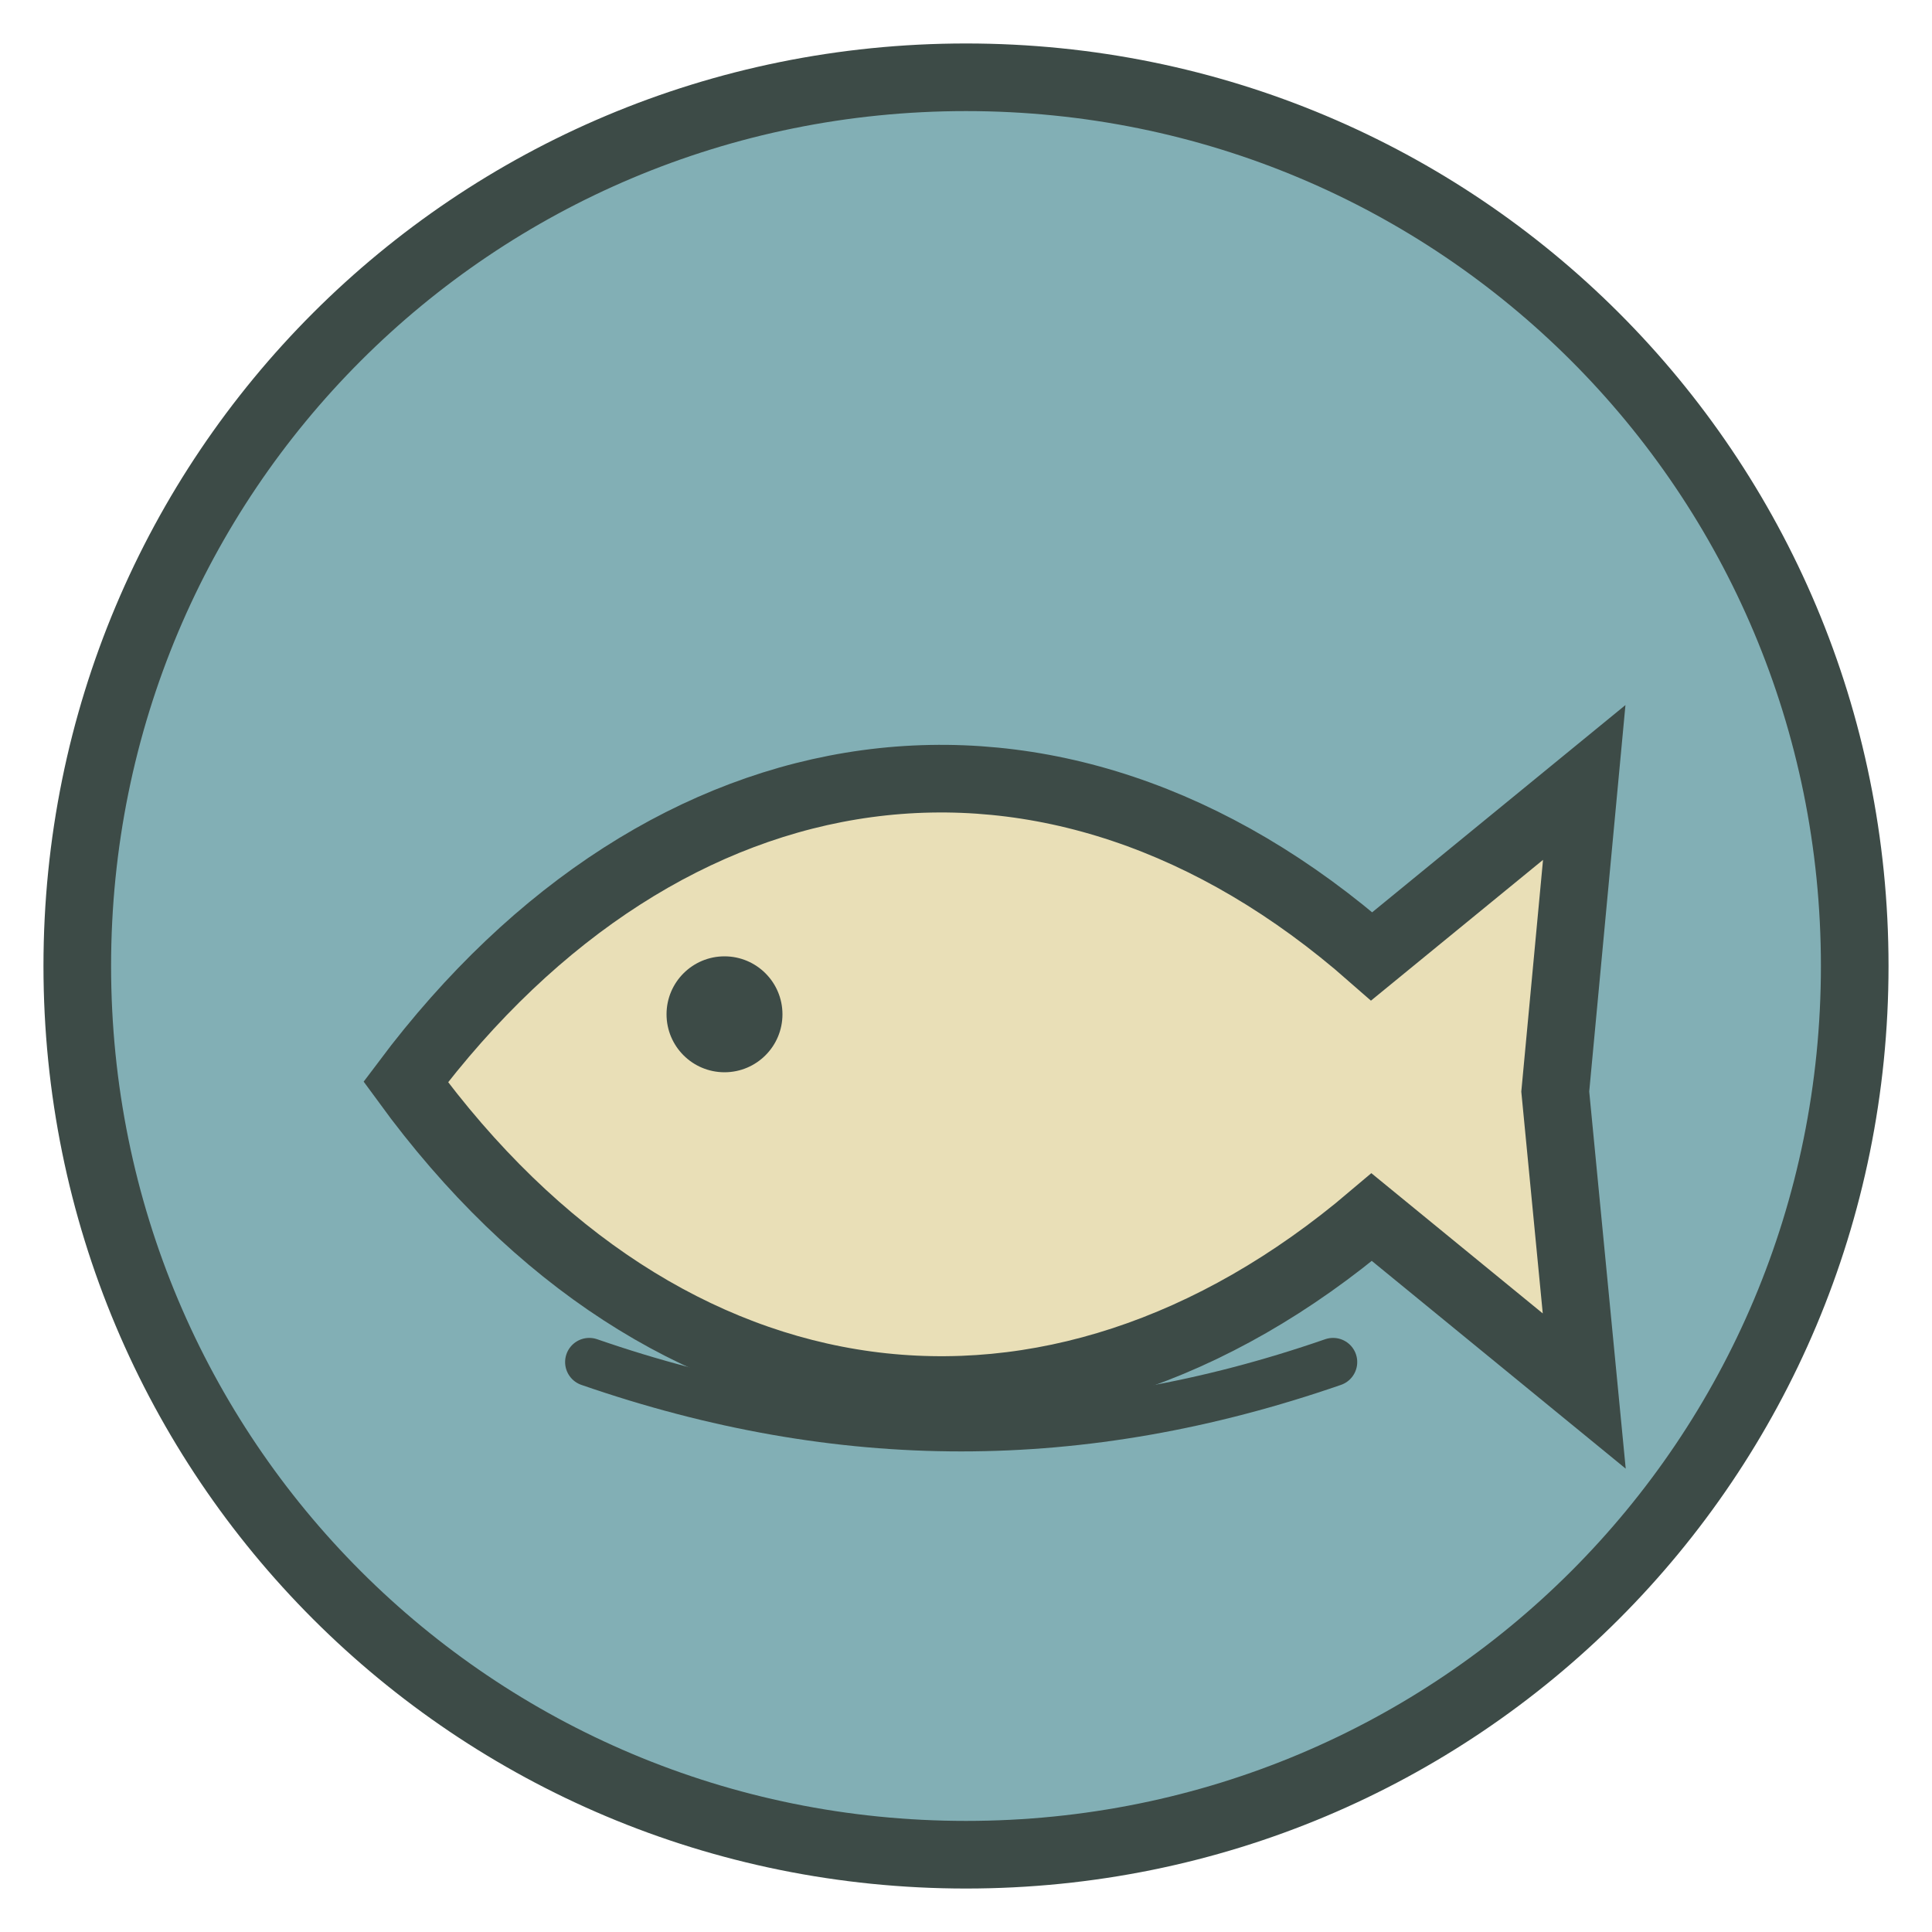
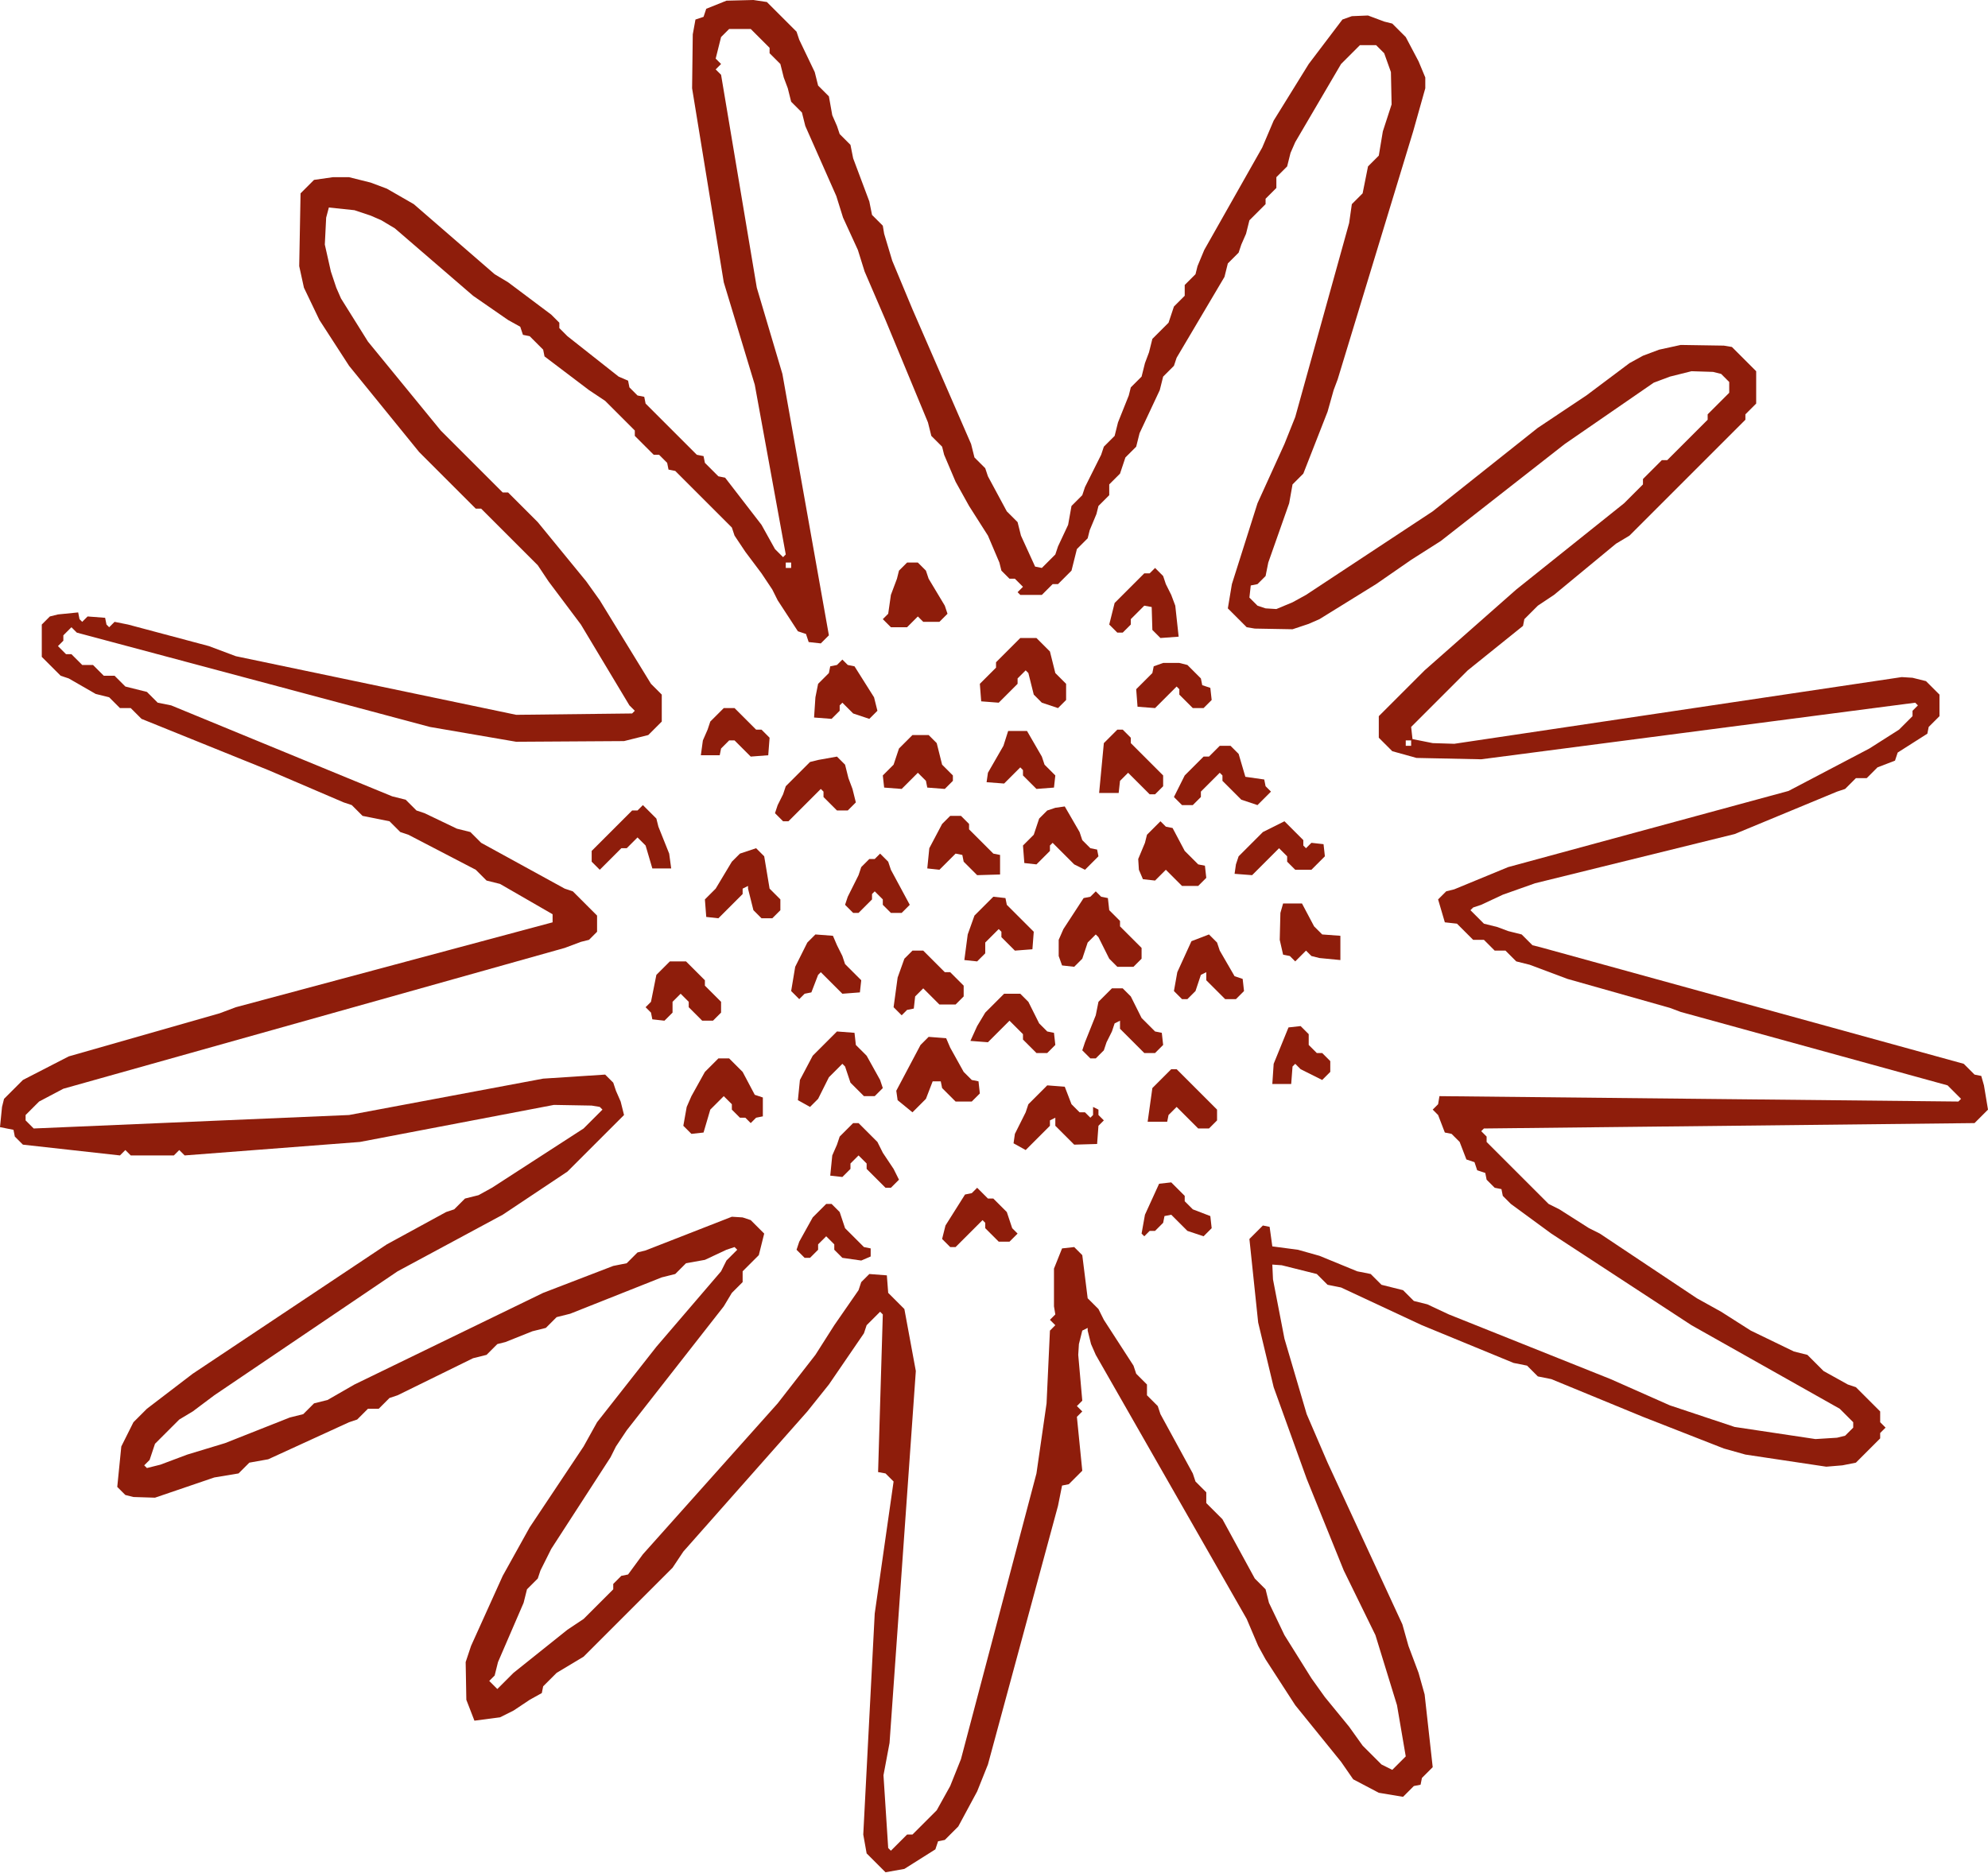
- <svg xmlns="http://www.w3.org/2000/svg" viewBox="0 0 200 200">
-   <path d="M100 8c51 0 92 41 92 92s-41 92-92 92S8 151 8 100 49 8 100 8Z" fill="#82afb5" stroke="#3d4b47" stroke-width="7" />
-   <path d="M42 112c27-36 67-42 100-13l22-18-3 32 3 31-22-18c-33 28-73 23-100-14Z" fill="#e9dfb7" stroke="#3d4b47" stroke-width="7" />
-   <circle cx="75" cy="105" r="6" fill="#3d4b47" />
-   <path d="M61 141c26 9 51 9 77 0" fill="none" stroke="#3d4b47" stroke-width="5" stroke-linecap="round" />
+ <svg xmlns="http://www.w3.org/2000/svg" width="368.75" height="347.375" viewBox="-715.75 162.625 368.75 347.375">
+   <g>
+     <path fill="#8E1D0B" fill-rule="evenodd" d="M-492.5 392 L-495.5 391 L-498.5 388 L-499.75 388.25 L-500 389.5 L-501.5 391 L-502.5 391 L-503.5 392 L-504 391.5 L-503.375 388 L-500.75 382.25 L-498.5 382 L-496 384.5 L-496 385.5 L-494.5 387 L-491.25 388.25 L-491 390.5 L-492.5 392 " />
+   </g>
+   <g>
+     <path fill="#8E1D0B" fill-rule="evenodd" d="M-491.5 372 L-493.5 372 L-497.5 368 L-499 369.5 L-499.25 370.75 L-502.875 370.75 L-502 364.5 L-498.5 361 L-497.5 361 L-490 368.5 L-490 370.5 L-491.5 372 " />
+   </g>
+   <g>
+     <path fill="#8E1D0B" fill-rule="evenodd" d="M-476.25 363.75 L-479.75 363.75 L-479.5 360 L-476.75 353.25 L-474.5 353 L-473 354.5 L-473 356.5 L-471.5 358 L-470.5 358 L-469 359.5 L-469 361.5 L-470.5 363 L-474.5 361 L-475.5 360 L-476 360.5 L-476.25 363.75 " />
+   </g>
+   <g>
+     <path fill="#8E1D0B" fill-rule="evenodd" d="M-556 396.5 L-559.5 396 L-561 394.5 L-561 393.5 L-562.5 392 L-564 393.5 L-564 394.5 L-565.5 396 L-566.5 396 L-568 394.5 L-567.5 393 L-565 388.5 L-562.5 386 L-561.5 386 L-560 387.5 L-559 390.5 L-555.5 394 L-554.25 394.25 L-554.25 395.75 L-556 396.5 " />
+   </g>
+   <g>
+     <path fill="#8E1D0B" fill-rule="evenodd" d="M-538.5 394 L-539.5 394 L-541 392.5 L-540.375 390 L-536.75 384.25 L-535.5 384 L-534.5 383 L-532.5 385 L-531.5 385 L-529 387.5 L-528 390.5 L-527 391.5 L-528.5 393 L-530.5 393 L-533 390.5 L-533 389.5 L-533.5 389 L-538.5 394 " />
+   </g>
+   <g>
+     <path fill="#8E1D0B" fill-rule="evenodd" d="M-525.5 376 L-527.75 374.75 L-527.5 373 L-525.5 369 L-525 367.5 L-521.5 364 L-518.25 364.25 L-517 367.5 L-515.5 369 L-514.5 369 L-513.5 370 L-513 369.5 L-513 368 L-512 368.5 L-512 369.5 L-511 370.5 L-512 371.5 L-512.25 374.875 L-516.5 375 L-520 371.5 L-520 370 L-521 370.5 L-521 371.5 L-525.5 376 " />
+   </g>
+   <g>
+     <path fill="#8E1D0B" fill-rule="evenodd" d="M-550.5 383 L-551.5 383 L-555 379.5 L-555 378.5 L-556.5 377 L-558 378.5 L-558 379.5 L-559.5 381 L-561.75 380.75 L-561.375 377 L-560.5 375 L-560 373.5 L-557.5 371 L-556.5 371 L-553 374.5 L-552 376.5 L-550 379.5 L-549 381.5 L-550.5 383 " />
+   </g>
+   <g>
+     <path fill="#8E1D0B" fill-rule="evenodd" d="M-585.25 372.75 L-587.5 373 L-589 371.5 L-588.375 368 L-587.5 366 L-585 361.5 L-582.5 359 L-580.5 359 L-578 361.5 L-575.75 365.75 L-574.25 366.25 L-574.25 369.75 L-575.5 370 L-576.5 371 L-577.5 370 L-578.5 370 L-580 368.5 L-580 367.5 L-581.5 366 L-584 368.5 L-585.25 372.75 " />
+   </g>
+   <g>
+     <path fill="#8E1D0B" fill-rule="evenodd" d="M-546.5 369 L-549.25 366.75 L-549.5 365 L-545 356.5 L-543.5 355 L-540.25 355.25 L-539.5 357 L-537 361.5 L-535.5 363 L-534.25 363.25 L-534 365.5 L-535.5 367 L-538.5 367 L-541 364.5 L-541.25 363.25 L-542.75 363.25 L-544 366.5 L-546.5 369 " />
+   </g>
+   <g>
+     <path fill="#8E1D0B" fill-rule="evenodd" d="M-565.5 368 L-567.75 366.75 L-567.375 363 L-565 358.5 L-560.5 354 L-557.25 354.25 L-557 356.5 L-555 358.5 L-552.5 363 L-552 364.5 L-553.5 366 L-555.5 366 L-558 363.5 L-559 360.5 L-559.5 360 L-562 362.5 L-564 366.5 L-565.5 368 " />
+   </g>
+   <g>
+     <path fill="#8E1D0B" fill-rule="evenodd" d="M-512.5 359 L-513.5 359 L-515 357.5 L-514.5 356 L-512.5 351 L-512 348.5 L-509.5 346 L-507.5 346 L-506 347.5 L-504 351.5 L-501.5 354 L-500.25 354.25 L-500 356.5 L-501.5 358 L-503.5 358 L-508 353.5 L-508 352 L-509 352.5 L-509.5 354 L-510.5 356 L-511 357.5 L-512.5 359 " />
+   </g>
+   <g>
+     <path fill="#8E1D0B" fill-rule="evenodd" d="M-486.5 348 L-488.5 348 L-492 344.5 L-492 343 L-493 343.5 L-494 346.5 L-495.5 348 L-496.5 348 L-498 346.5 L-497.375 343 L-494.75 337.25 L-491.5 336 L-490 337.5 L-489.5 339 L-486.75 343.75 L-485.25 344.25 L-485 346.5 L-486.5 348 " />
+   </g>
+   <g>
+     <path fill="#8E1D0B" fill-rule="evenodd" d="M-467.125 340.75 L-471 340.375 L-472.5 340 L-473.5 339 L-475.5 341 L-476.5 340 L-477.75 339.75 L-478.375 337 L-478.25 332 L-477.75 330.25 L-474.25 330.25 L-472 334.5 L-470.5 336 L-467.125 336.25 L-467.125 340.75 " />
+   </g>
+   <g>
+     <path fill="#8E1D0B" fill-rule="evenodd" d="M-505.5 342 L-508.5 342 L-510 340.5 L-512 336.5 L-512.5 336 L-514 337.5 L-515 340.5 L-516.5 342 L-518.75 341.75 L-519.375 340 L-519.375 337 L-518.5 335 L-514.75 329.25 L-513.5 329 L-512.5 328 L-511.5 329 L-510.25 329.25 L-510 331.5 L-508 333.5 L-508 334.5 L-504 338.5 L-504 340.5 L-505.5 342 " />
+   </g>
+   <g>
+     <path fill="#8E1D0B" fill-rule="evenodd" d="M-483.5 325 L-486.75 324.75 L-486.5 323 L-486 321.5 L-481.5 317 L-477.5 315 L-474 318.5 L-474 319.5 L-473.5 320 L-472.5 319 L-470.25 319.25 L-470 321.5 L-472.5 324 L-475.5 324 L-477 322.5 L-477 321.5 L-478.5 320 L-483.5 325 " />
+   </g>
+   <g>
+     <path fill="#8E1D0B" fill-rule="evenodd" d="M-493.5 327 L-496.5 327 L-499.5 324 L-501.5 326 L-503.75 325.75 L-504.5 324 L-504.625 322 L-503.375 319 L-503 317.5 L-500.5 315 L-499.5 316 L-498.25 316.25 L-496 320.5 L-493.5 323 L-492.25 323.25 L-492 325.5 L-493.5 327 " />
+   </g>
+   <g>
+     <path fill="#8E1D0B" fill-rule="evenodd" d="M-514.5 324 L-516.5 323 L-520.5 319 L-521 319.5 L-521 320.5 L-523.5 323 L-525.75 322.75 L-526 319.5 L-524 317.5 L-523 314.5 L-521.5 313 L-520 312.5 L-518.25 312.25 L-515.5 317 L-515 318.5 L-513.5 320 L-512.25 320.25 L-512 321.5 L-514.5 324 " />
+   </g>
+   <g>
+     <path fill="#8E1D0B" fill-rule="evenodd" d="M-482.5 312 L-485.5 311 L-489 307.5 L-489 306.5 L-489.5 306 L-493 309.5 L-493 310.5 L-494.5 312 L-496.5 312 L-498 310.5 L-496 306.5 L-492.5 303 L-491.5 303 L-489.5 301 L-487.5 301 L-486 302.5 L-484.75 306.75 L-481.25 307.25 L-481 308.5 L-480 309.5 L-482.5 312 " />
+   </g>
+   <g>
+     <path fill="#8E1D0B" fill-rule="evenodd" d="M-501.5 310 L-502.5 310 L-506.5 306 L-508 307.5 L-508.25 309.75 L-511.875 309.75 L-511 300.5 L-508.5 298 L-507.5 298 L-506 299.5 L-506 300.5 L-500 306.5 L-500 308.5 L-501.5 310 " />
+   </g>
+   <g>
+     <path fill="#8E1D0B" fill-rule="evenodd" d="M-521.5 358 L-523.5 358 L-526 355.5 L-526 354.5 L-528.5 352 L-532.5 356 L-535.75 355.75 L-534.5 353 L-533 350.5 L-529.5 347 L-526.5 347 L-525 348.5 L-523 352.5 L-521.5 354 L-520.25 354.25 L-520 356.5 L-521.5 358 " />
+   </g>
+   <g>
+     <path fill="#8E1D0B" fill-rule="evenodd" d="M-548.5 351 L-550 349.5 L-549.25 344 L-548 340.5 L-546.5 339 L-544.5 339 L-540.5 343 L-539.5 343 L-537 345.5 L-537 347.5 L-538.5 349 L-541.5 349 L-544.5 346 L-546 347.5 L-546.25 349.75 L-547.5 350 L-548.5 351 " />
+   </g>
+   <g>
+     <path fill="#8E1D0B" fill-rule="evenodd" d="M-567.5 348 L-569 346.5 L-568.25 342 L-566 337.5 L-564.5 336 L-561.25 336.25 L-560.5 338 L-559.5 340 L-559 341.5 L-556 344.5 L-556.25 346.75 L-559.5 347 L-563.5 343 L-564 343.5 L-565.25 346.75 L-566.5 347 L-567.5 348 " />
+   </g>
+   <g>
+     <path fill="#8E1D0B" fill-rule="evenodd" d="M-524.25 338.75 L-527.5 339 L-530 336.5 L-530 335.5 L-530.5 335 L-533 337.5 L-533 339.5 L-534.5 341 L-536.875 340.75 L-536.25 336 L-535 332.5 L-531.5 329 L-529.25 329.25 L-529 330.5 L-524 335.5 L-524.25 338.75 " />
+   </g>
+   <g>
+     <path fill="#8E1D0B" fill-rule="evenodd" d="M-548.5 332 L-550.5 332 L-552 330.5 L-552 329.5 L-553.5 328 L-554 328.5 L-554 329.5 L-556.5 332 L-557.5 332 L-559 330.5 L-558.5 329 L-556.5 325 L-556 323.5 L-554.5 322 L-553.5 322 L-552.5 321 L-551 322.5 L-550.5 324 L-547 330.5 L-548.5 332 " />
+   </g>
+   <g>
+     <path fill="#8E1D0B" fill-rule="evenodd" d="M-572.5 333 L-574.5 333 L-576 331.5 L-577 327.5 L-577 327 L-578 327.5 L-578 328.5 L-582.5 333 L-584.75 332.75 L-585 329.5 L-583 327.5 L-580 322.5 L-578.5 321 L-575.5 320 L-574 321.5 L-573 327.5 L-571 329.5 L-571 331.5 L-572.5 333 " />
+   </g>
+   <g>
+     <path fill="#8E1D0B" fill-rule="evenodd" d="M-530.25 324.875 L-534.5 325 L-537 322.5 L-537.25 321.25 L-538.5 321 L-541.5 324 L-543.75 323.75 L-543.375 320 L-541 315.5 L-539.5 314 L-537.5 314 L-536 315.5 L-536 316.5 L-531.5 321 L-530.25 321.25 L-530.25 324.875 " />
+   </g>
+   <g>
+     <path fill="#8E1D0B" fill-rule="evenodd" d="M-569.5 315 L-570.5 315 L-572 313.5 L-571.5 312 L-570.5 310 L-570 308.5 L-565.5 304 L-564 303.625 L-560.5 303 L-559 304.5 L-558.375 307 L-557.625 309 L-557 311.5 L-558.5 313 L-560.5 313 L-563 310.5 L-563 309.5 L-563.5 309 L-569.5 315 " />
+   </g>
+   <g>
+     <path fill="#8E1D0B" fill-rule="evenodd" d="M-540.5 309 L-543.75 308.75 L-544 307.5 L-545.5 306 L-548.5 309 L-551.75 308.75 L-552 306.5 L-550 304.5 L-549 301.5 L-546.5 299 L-543.5 299 L-542 300.5 L-541 304.5 L-539 306.5 L-539 307.5 L-540.5 309 " />
+   </g>
+   <g>
+     <path fill="#8E1D0B" fill-rule="evenodd" d="M-520.25 308.75 L-523.5 309 L-526 306.5 L-526 305.5 L-526.5 305 L-529.5 308 L-532.75 307.75 L-532.5 306 L-529.625 301 L-528.75 298.25 L-525.25 298.25 L-522.5 303 L-522 304.5 L-520 306.5 L-520.25 308.75 " />
+   </g>
+   <g>
+     <path fill="#8E1D0B" fill-rule="evenodd" d="M-573.25 302.75 L-576.5 303 L-579.5 300 L-580.5 300 L-582 301.5 L-582.25 302.75 L-585.75 302.75 L-585.375 300 L-584.5 298 L-584 296.5 L-581.5 294 L-579.5 294 L-575.5 298 L-574.5 298 L-573 299.5 L-573.25 302.75 " />
+   </g>
+   <g>
+     <path fill="#8E1D0B" fill-rule="evenodd" d="M-583.5 352 L-585.5 352 L-588 349.5 L-588 348.5 L-589.5 347 L-591 348.5 L-591 350.5 L-592.5 352 L-594.75 351.75 L-595 350.5 L-596 349.5 L-595 348.5 L-594 343.5 L-591.5 341 L-588.5 341 L-585 344.5 L-585 345.5 L-582 348.5 L-582 350.5 L-583.5 352 " />
+   </g>
+   <g>
+     <path fill="#8E1D0B" fill-rule="evenodd" d="M-591.25 323.75 L-594.75 323.75 L-596 319.5 L-597.5 318 L-599.5 320 L-600.5 320 L-604.5 324 L-606 322.5 L-606 320.5 L-598.5 313 L-597.5 313 L-596.5 312 L-594 314.5 L-593.625 316 L-591.625 321 L-591.25 323.75 " />
+   </g>
+   <g>
+     <path fill="#8E1D0B" fill-rule="evenodd" d="M-492.5 294 L-494.5 294 L-497 291.5 L-497 290.5 L-497.5 290 L-501.5 294 L-504.75 293.75 L-505 290.5 L-502 287.5 L-501.75 286.25 L-500 285.625 L-497 285.625 L-495.5 286 L-493 288.5 L-492.75 289.75 L-491.25 290.25 L-491 292.5 L-492.5 294 " />
+   </g>
+   <g>
+     <path fill="#8E1D0B" fill-rule="evenodd" d="M-497.125 280.75 L-500.5 281 L-502 279.5 L-502.125 275.25 L-503.5 275 L-506 277.5 L-506 278.5 L-507.5 280 L-508.5 280 L-510 278.5 L-509 274.5 L-503.5 269 L-502.5 269 L-501.5 268 L-500 269.5 L-499.5 271 L-498.5 273 L-497.75 275 L-497.125 280.75 " />
+   </g>
+   <g>
+     <path fill="#8E1D0B" fill-rule="evenodd" d="M-554.5 296 L-557.5 295 L-559.5 293 L-560 293.5 L-560 294.5 L-561.5 296 L-564.75 295.75 L-564.5 292 L-564 289.5 L-562 287.5 L-561.75 286.25 L-560.5 286 L-559.5 285 L-558.5 286 L-557.25 286.25 L-553.625 292 L-553 294.5 L-554.5 296 " />
+   </g>
+   <g>
+     <path fill="#8E1D0B" fill-rule="evenodd" d="M-519.5 294 L-522.5 293 L-524 291.5 L-525 287.5 L-525.5 287 L-527 288.5 L-527 289.5 L-530.5 293 L-533.75 292.75 L-534 289.5 L-531 286.5 L-531 285.5 L-526.5 281 L-523.5 281 L-521 283.5 L-520 287.5 L-518 289.5 L-518 292.5 L-519.5 294 " />
+   </g>
+   <g>
+     <path fill="#8E1D0B" fill-rule="evenodd" d="M-547.5 279 L-550.5 279 L-552 277.5 L-551 276.5 L-550.5 273 L-549.375 270 L-549 268.5 L-547.5 267 L-545.5 267 L-544 268.5 L-543.5 270 L-540.5 275 L-540 276.5 L-541.5 278 L-544.5 278 L-545.5 277 L-547.5 279 " />
+   </g>
+   <g>
+     <path fill="#8E1D0B" fill-rule="evenodd" d="M-455.5 496 L-460 495.25 L-464.75 492.75 L-467 489.5 L-475.5 479 L-481 470.5 L-482.375 468 L-484.5 463 L-512.5 414 L-513.375 412 L-514 409.5 L-514 409 L-515 409.5 L-515.625 412 L-515.75 414 L-515 422.5 L-516 423.5 L-515 424.5 L-516 425.5 L-515 435.5 L-517.5 438 L-518.75 438.25 L-519.5 442 L-532.5 490 L-534.5 495 L-538 501.5 L-540.5 504 L-541.75 504.25 L-542.25 505.75 L-548 509.375 L-551.5 510 L-555 506.5 L-555.625 503 L-553.5 462 L-550 437.5 L-551.5 436 L-552.875 435.75 L-552 406.5 L-552.5 406 L-555 408.5 L-555.5 410 L-562 419.5 L-566 424.5 L-589 450.5 L-591 453.5 L-607.5 470 L-612.5 473 L-615 475.5 L-615.25 476.75 L-617.5 478 L-620.5 480 L-623 481.25 L-627.75 481.875 L-629.25 478 L-629.375 471 L-628.375 468 L-622.5 455 L-617.5 446 L-607.5 431 L-605 426.5 L-594 412.5 L-582 398.5 L-581 396.5 L-579 394.5 L-579.5 394 L-581 394.5 L-585 396.375 L-588.5 397 L-590.5 399 L-593 399.625 L-610 406.375 L-612.5 407 L-614.5 409 L-617 409.625 L-622 411.625 L-623.5 412 L-625.5 414 L-628 414.625 L-642 421.5 L-643.5 422 L-645.5 424 L-647.5 424 L-649.5 426 L-651 426.5 L-666 433.375 L-669.5 434 L-671.5 436 L-676 436.75 L-687 440.5 L-691 440.375 L-692.5 440 L-694 438.5 L-693.25 431 L-691 426.5 L-688.5 424 L-680 417.5 L-644 393.5 L-633 387.5 L-631.5 387 L-629.5 385 L-627 384.375 L-624.5 383 L-607.5 372 L-604 368.5 L-604.5 368 L-606 367.75 L-613 367.625 L-649 374.5 L-681.5 377 L-682.5 376 L-683.5 377 L-691.5 377 L-692.5 376 L-693.5 377 L-711.5 375 L-713 373.5 L-713.25 372.25 L-715.75 371.75 L-715.375 368 L-715 366.5 L-711.5 363 L-703 358.625 L-675 350.625 L-672 349.5 L-613.25 333.75 L-613.25 332.25 L-623 326.625 L-625.5 326 L-627.5 324 L-640 317.5 L-641.5 317 L-643.5 315 L-648.5 314 L-650.5 312 L-652 311.5 L-666 305.5 L-689.5 296 L-691.5 294 L-693.5 294 L-695.5 292 L-698 291.375 L-703 288.5 L-704.5 288 L-708 284.5 L-708 278.5 L-706.5 277 L-705 276.625 L-701.25 276.25 L-701 277.5 L-700.5 278 L-699.5 277 L-696.25 277.25 L-696 278.5 L-695.5 279 L-694.5 278 L-692 278.5 L-677 282.5 L-672 284.375 L-620 295.25 L-598.5 295 L-598 294.5 L-599 293.5 L-608 278.5 L-614 270.5 L-616 267.5 L-626.5 257 L-627.5 257 L-638 246.5 L-651 230.5 L-656.5 222 L-659.375 216 L-660.25 212 L-660 198.5 L-657.5 196 L-654 195.5 L-651 195.5 L-647 196.5 L-644 197.625 L-639 200.5 L-624 213.5 L-621.5 215 L-613.5 221 L-612 222.5 L-612 223.5 L-610.5 225 L-601 232.5 L-599.25 233.25 L-599 234.5 L-597.5 236 L-596.25 236.25 L-596 237.5 L-586.5 247 L-585.25 247.25 L-585 248.5 L-582.5 251 L-581.25 251.25 L-574.5 260 L-572 264.5 L-570.5 266 L-570 265.5 L-575.75 234 L-581.5 215 L-587.375 179 L-587.25 169 L-586.75 166.25 L-585.25 165.75 L-584.75 164.25 L-581 162.75 L-576 162.625 L-573.5 163 L-568 168.5 L-567.5 170 L-564.625 176 L-564 178.5 L-562 180.5 L-561.375 184 L-560.5 186 L-560 187.5 L-558 189.5 L-557.5 192 L-554.5 200 L-554 202.5 L-552 204.5 L-551.75 206 L-550.25 211 L-546.5 220 L-535.625 245 L-535 247.5 L-533 249.5 L-532.5 251 L-529 257.5 L-527 259.5 L-526.375 262 L-523.75 267.75 L-522.5 268 L-520 265.5 L-519.5 264 L-517.625 260 L-517 256.5 L-515 254.5 L-514.5 253 L-511.5 247 L-511 245.5 L-509 243.5 L-508.375 241 L-506.375 236 L-506 234.5 L-504 232.5 L-503.375 230 L-502.625 228 L-502 225.5 L-499 222.5 L-498 219.5 L-496 217.5 L-496 215.5 L-494 213.5 L-493.625 212 L-492.375 209 L-481.625 190 L-479.5 185 L-473 174.5 L-466.75 166.25 L-465 165.625 L-462 165.5 L-459 166.625 L-457.5 167 L-455 169.5 L-452.625 174 L-451.375 177 L-451.375 179 L-453.625 187 L-467.625 233 L-468.375 235 L-469.5 239 L-474 250.5 L-476 252.5 L-476.625 256 L-480.5 267 L-481 269.5 L-482.5 271 L-483.75 271.25 L-484 273.5 L-482.5 275 L-481 275.5 L-479 275.625 L-476 274.375 L-473.5 273 L-450 257.5 L-430.5 242 L-421.5 236 L-413.5 230 L-411 228.625 L-408 227.5 L-404 226.625 L-396 226.75 L-394.5 227 L-390 231.5 L-390 237.5 L-392 239.5 L-392 240.5 L-413.5 262 L-416 263.5 L-427.5 273 L-430.5 275 L-433 277.5 L-433.25 278.75 L-443.5 287 L-454 297.5 L-453.75 299.75 L-450 300.5 L-446 300.625 L-363 288.25 L-361 288.375 L-358.5 289 L-356 291.5 L-356 295.5 L-358 297.5 L-358.25 298.75 L-363.75 302.25 L-364.25 303.75 L-367.5 305 L-369.5 307 L-371.5 307 L-373.5 309 L-375 309.5 L-394 317.375 L-431 326.5 L-437 328.625 L-441 330.5 L-442.5 331 L-443 331.5 L-440.5 334 L-438 334.625 L-436 335.375 L-433.5 336 L-431.5 338 L-430 338.375 L-351.5 360 L-349.5 362 L-348.25 362.25 L-347.75 364 L-347 368.5 L-349.5 371 L-440.5 372 L-441 372.5 L-440 373.5 L-440 374.5 L-428.5 386 L-426.5 387 L-421 390.5 L-419 391.5 L-401 403.5 L-396.5 406 L-391 409.5 L-383 413.375 L-380.5 414 L-377.5 417 L-373 419.5 L-371.5 420 L-367 424.5 L-367 426.5 L-366 427.5 L-367 428.5 L-367 429.5 L-371.5 434 L-374 434.5 L-377 434.75 L-392 432.5 L-396 431.375 L-411 425.5 L-428 418.5 L-430.5 418 L-432.5 416 L-435 415.5 L-452 408.5 L-467 401.5 L-469.5 401 L-471.5 399 L-478 397.375 L-479.75 397.25 L-479.625 400 L-477.5 411 L-473.375 425 L-469.5 434 L-455.625 464 L-454.5 468 L-452.625 473 L-451.5 477 L-450 490.5 L-452 492.5 L-452.25 493.75 L-453.5 494 L-455.5 496 M-457.5 491 L-455 488.5 L-456.625 479 L-460.625 466 L-466.5 454 L-473.375 437 L-479.5 420 L-482.375 408 L-484 392.5 L-481.5 390 L-480.25 390.25 L-479.75 393.875 L-475 394.5 L-471 395.625 L-464 398.5 L-461.5 399 L-459.5 401 L-455.5 402 L-453.5 404 L-451 404.625 L-447 406.5 L-417 418.5 L-406 423.375 L-394 427.375 L-379 429.625 L-375 429.375 L-373.5 429 L-372 427.5 L-372 426.5 L-374.5 424 L-402 408.5 L-428 391.5 L-435.5 386 L-437 384.5 L-437.25 383.25 L-438.5 383 L-440 381.5 L-440.25 380.25 L-441.75 379.75 L-442.25 378.25 L-443.75 377.75 L-445 374.5 L-446.5 373 L-447.75 372.75 L-449 369.5 L-450 368.5 L-449 367.5 L-448.75 366 L-352.5 367 L-352 366.5 L-354.5 364 L-404 350.375 L-406 349.625 L-425 344.25 L-432 341.625 L-434.5 341 L-436.5 339 L-438.5 339 L-440.5 337 L-442.5 337 L-445.5 334 L-447.75 333.75 L-449 329.5 L-447.5 328 L-446 327.625 L-436 323.5 L-384 309.375 L-369 301.5 L-363.5 298 L-361 295.5 L-361 294.5 L-360 293.5 L-360.5 293 L-441 303.5 L-453 303.25 L-457.5 302 L-460 299.5 L-460 295.5 L-451.5 287 L-434.5 272 L-414.5 256 L-411 252.5 L-411 251.5 L-407.5 248 L-406.5 248 L-399 240.5 L-399 239.5 L-395 235.5 L-395 233.5 L-396.5 232 L-398 231.625 L-402 231.5 L-406 232.5 L-409 233.625 L-425.5 245 L-448.5 263 L-454 266.5 L-460.5 271 L-471 277.5 L-473 278.375 L-476 279.375 L-483 279.25 L-484.5 279 L-488 275.5 L-487.25 271 L-482.5 256 L-477.5 245 L-475.5 240 L-465.5 204 L-465 200.5 L-463 198.5 L-462 193.5 L-460 191.5 L-459.25 187 L-457.625 182 L-457.75 176 L-459 172.5 L-460.5 171 L-463.5 171 L-467 174.5 L-475.5 189 L-476.375 191 L-477 193.5 L-479 195.5 L-479 197.5 L-481 199.5 L-481 200.5 L-484 203.5 L-484.625 206 L-485.5 208 L-486 209.5 L-488 211.5 L-488.625 214 L-497.5 229 L-498 230.5 L-500 232.5 L-500.625 235 L-504.375 243 L-505 245.5 L-507 247.5 L-508 250.5 L-510 252.5 L-510 254.5 L-512 256.5 L-512.375 258 L-513.625 261 L-514 262.5 L-516 264.5 L-517 268.5 L-519.5 271 L-520.5 271 L-522.5 273 L-526.5 273 L-527 272.5 L-526 271.5 L-527.5 270 L-528.5 270 L-530 268.5 L-530.375 267 L-532.5 262 L-536 256.5 L-538.5 252 L-540.625 247 L-541 245.5 L-543 243.5 L-543.625 241 L-551.5 222 L-555.375 213 L-556.625 209 L-559.375 203 L-560.625 199 L-566.375 186 L-567 183.5 L-569 181.5 L-569.625 179 L-570.375 177 L-571 174.5 L-573 172.5 L-573 171.5 L-576.5 168 L-580.5 168 L-582 169.5 L-583 173.5 L-582 174.5 L-583 175.5 L-582 176.5 L-575.375 216 L-570.625 232 L-562 280.5 L-563.5 282 L-565.75 281.75 L-566.25 280.25 L-567.75 279.75 L-571.5 274 L-572.5 272 L-574.5 269 L-577.5 265 L-579.5 262 L-580 260.5 L-590.5 250 L-591.75 249.75 L-592 248.5 L-593.5 247 L-594.5 247 L-598 243.5 L-598 242.5 L-603.5 237 L-606.5 235 L-614.75 228.75 L-615 227.5 L-617.5 225 L-618.75 224.75 L-619.25 223.25 L-621.5 222 L-628 217.5 L-642.5 205 L-645 203.5 L-647 202.625 L-650 201.625 L-654.75 201.125 L-655.25 203 L-655.5 208 L-654.375 213 L-653.375 216 L-652.5 218 L-647.5 226 L-634 242.5 L-622.5 254 L-621.5 254 L-616 259.5 L-607 270.5 L-604.5 274 L-595 289.5 L-593 291.5 L-593 296.5 L-595.5 299 L-600 300.125 L-620 300.25 L-636 297.5 L-701.5 280 L-702.5 279 L-704 280.5 L-704 281.5 L-705 282.5 L-703.5 284 L-702.5 284 L-700.5 286 L-698.5 286 L-696.5 288 L-694.5 288 L-692.5 290 L-688.5 291 L-686.5 293 L-684 293.5 L-650 307.5 L-643 310.375 L-640.5 311 L-638.5 313 L-637 313.5 L-631 316.375 L-628.5 317 L-626.5 319 L-611 327.5 L-609.5 328 L-605 332.5 L-605 335.5 L-606.5 337 L-608 337.375 L-611 338.5 L-704 364.625 L-708.5 367 L-711 369.5 L-711 370.5 L-709.5 372 L-651 369.5 L-615 362.75 L-603.5 362 L-602 363.5 L-601.5 365 L-600.625 367 L-600 369.5 L-610.5 380 L-622.5 388 L-642 398.5 L-676 421.5 L-680 424.5 L-682.5 426 L-687 430.5 L-688 433.5 L-689 434.5 L-688.5 435 L-686 434.375 L-681 432.5 L-674 430.375 L-662 425.625 L-659.5 425 L-657.5 423 L-655 422.375 L-650 419.5 L-615 402.5 L-602 397.5 L-599.5 397 L-597.5 395 L-596 394.625 L-580 388.375 L-578 388.5 L-576.5 389 L-574 391.5 L-575 395.5 L-578 398.5 L-578 400.5 L-580 402.5 L-581.5 405 L-599.5 428 L-601.5 431 L-602.5 433 L-613.5 450 L-615.5 454 L-616 455.5 L-618 457.5 L-618.625 460 L-623.375 471 L-624 473.5 L-625 474.5 L-623.5 476 L-620.5 473 L-610.5 465 L-607.5 463 L-602 457.5 L-602 456.5 L-600.5 455 L-599.25 454.75 L-596.5 451 L-571.5 423 L-564.5 414 L-561 408.5 L-556.5 402 L-556 400.5 L-554.5 399 L-551.25 399.25 L-551 402.5 L-548 405.5 L-545.875 417 L-550.75 486 L-551.875 492 L-551 505.5 L-550.5 506 L-547.5 503 L-546.5 503 L-542 498.5 L-539.5 494 L-537.5 489 L-523.5 436 L-521.625 423 L-521 409.5 L-520 408.5 L-521 407.5 L-520 406.5 L-520.25 405 L-520.25 398 L-518.75 394.25 L-516.5 394 L-515 395.5 L-514 403.5 L-512 405.5 L-511 407.5 L-505.5 416 L-505 417.5 L-503 419.5 L-503 421.5 L-501 423.5 L-500.5 425 L-494.5 436 L-494 437.5 L-492 439.5 L-492 441.5 L-489 444.5 L-483 455.5 L-481 457.5 L-480.375 460 L-477.5 466 L-472.5 474 L-470 477.5 L-465.5 483 L-463 486.5 L-459.5 490 L-457.5 491 M-569 268 L-569 267 L-570 267 L-570 268 L-569 268 M-454 301 L-454 300 L-455 300 L-455 301 L-454 301 " />
+   </g>
</svg>
